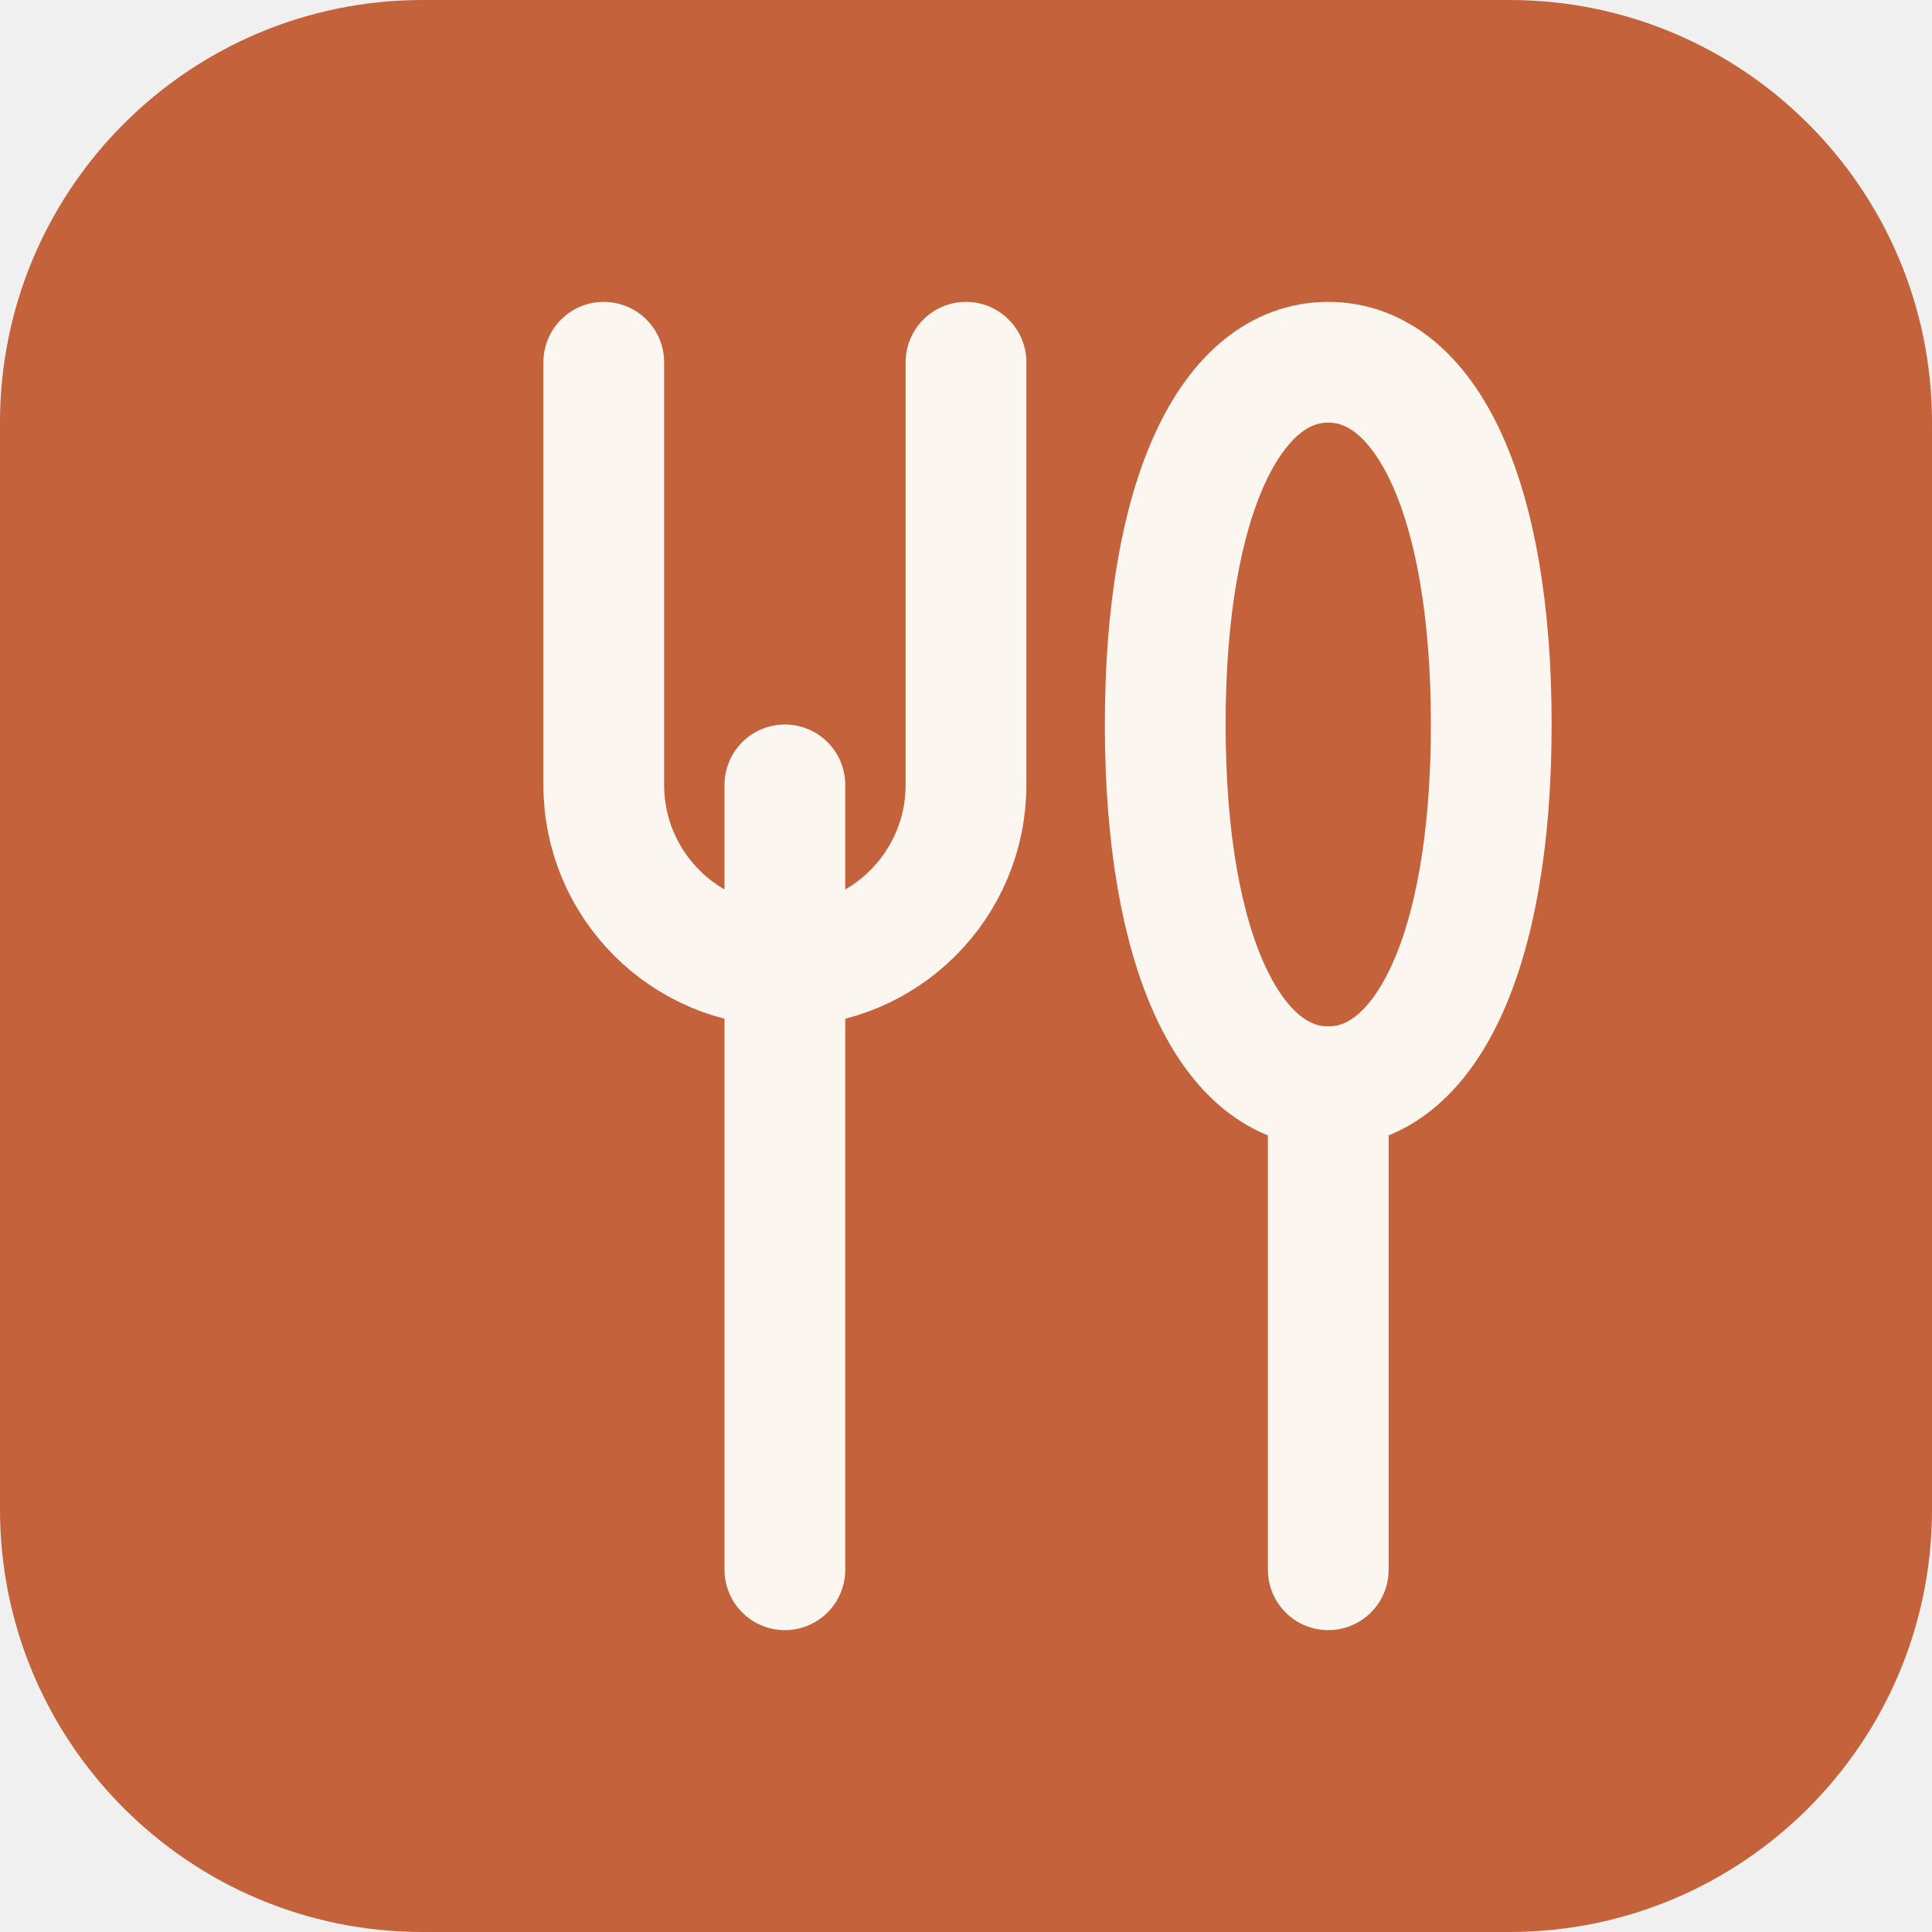
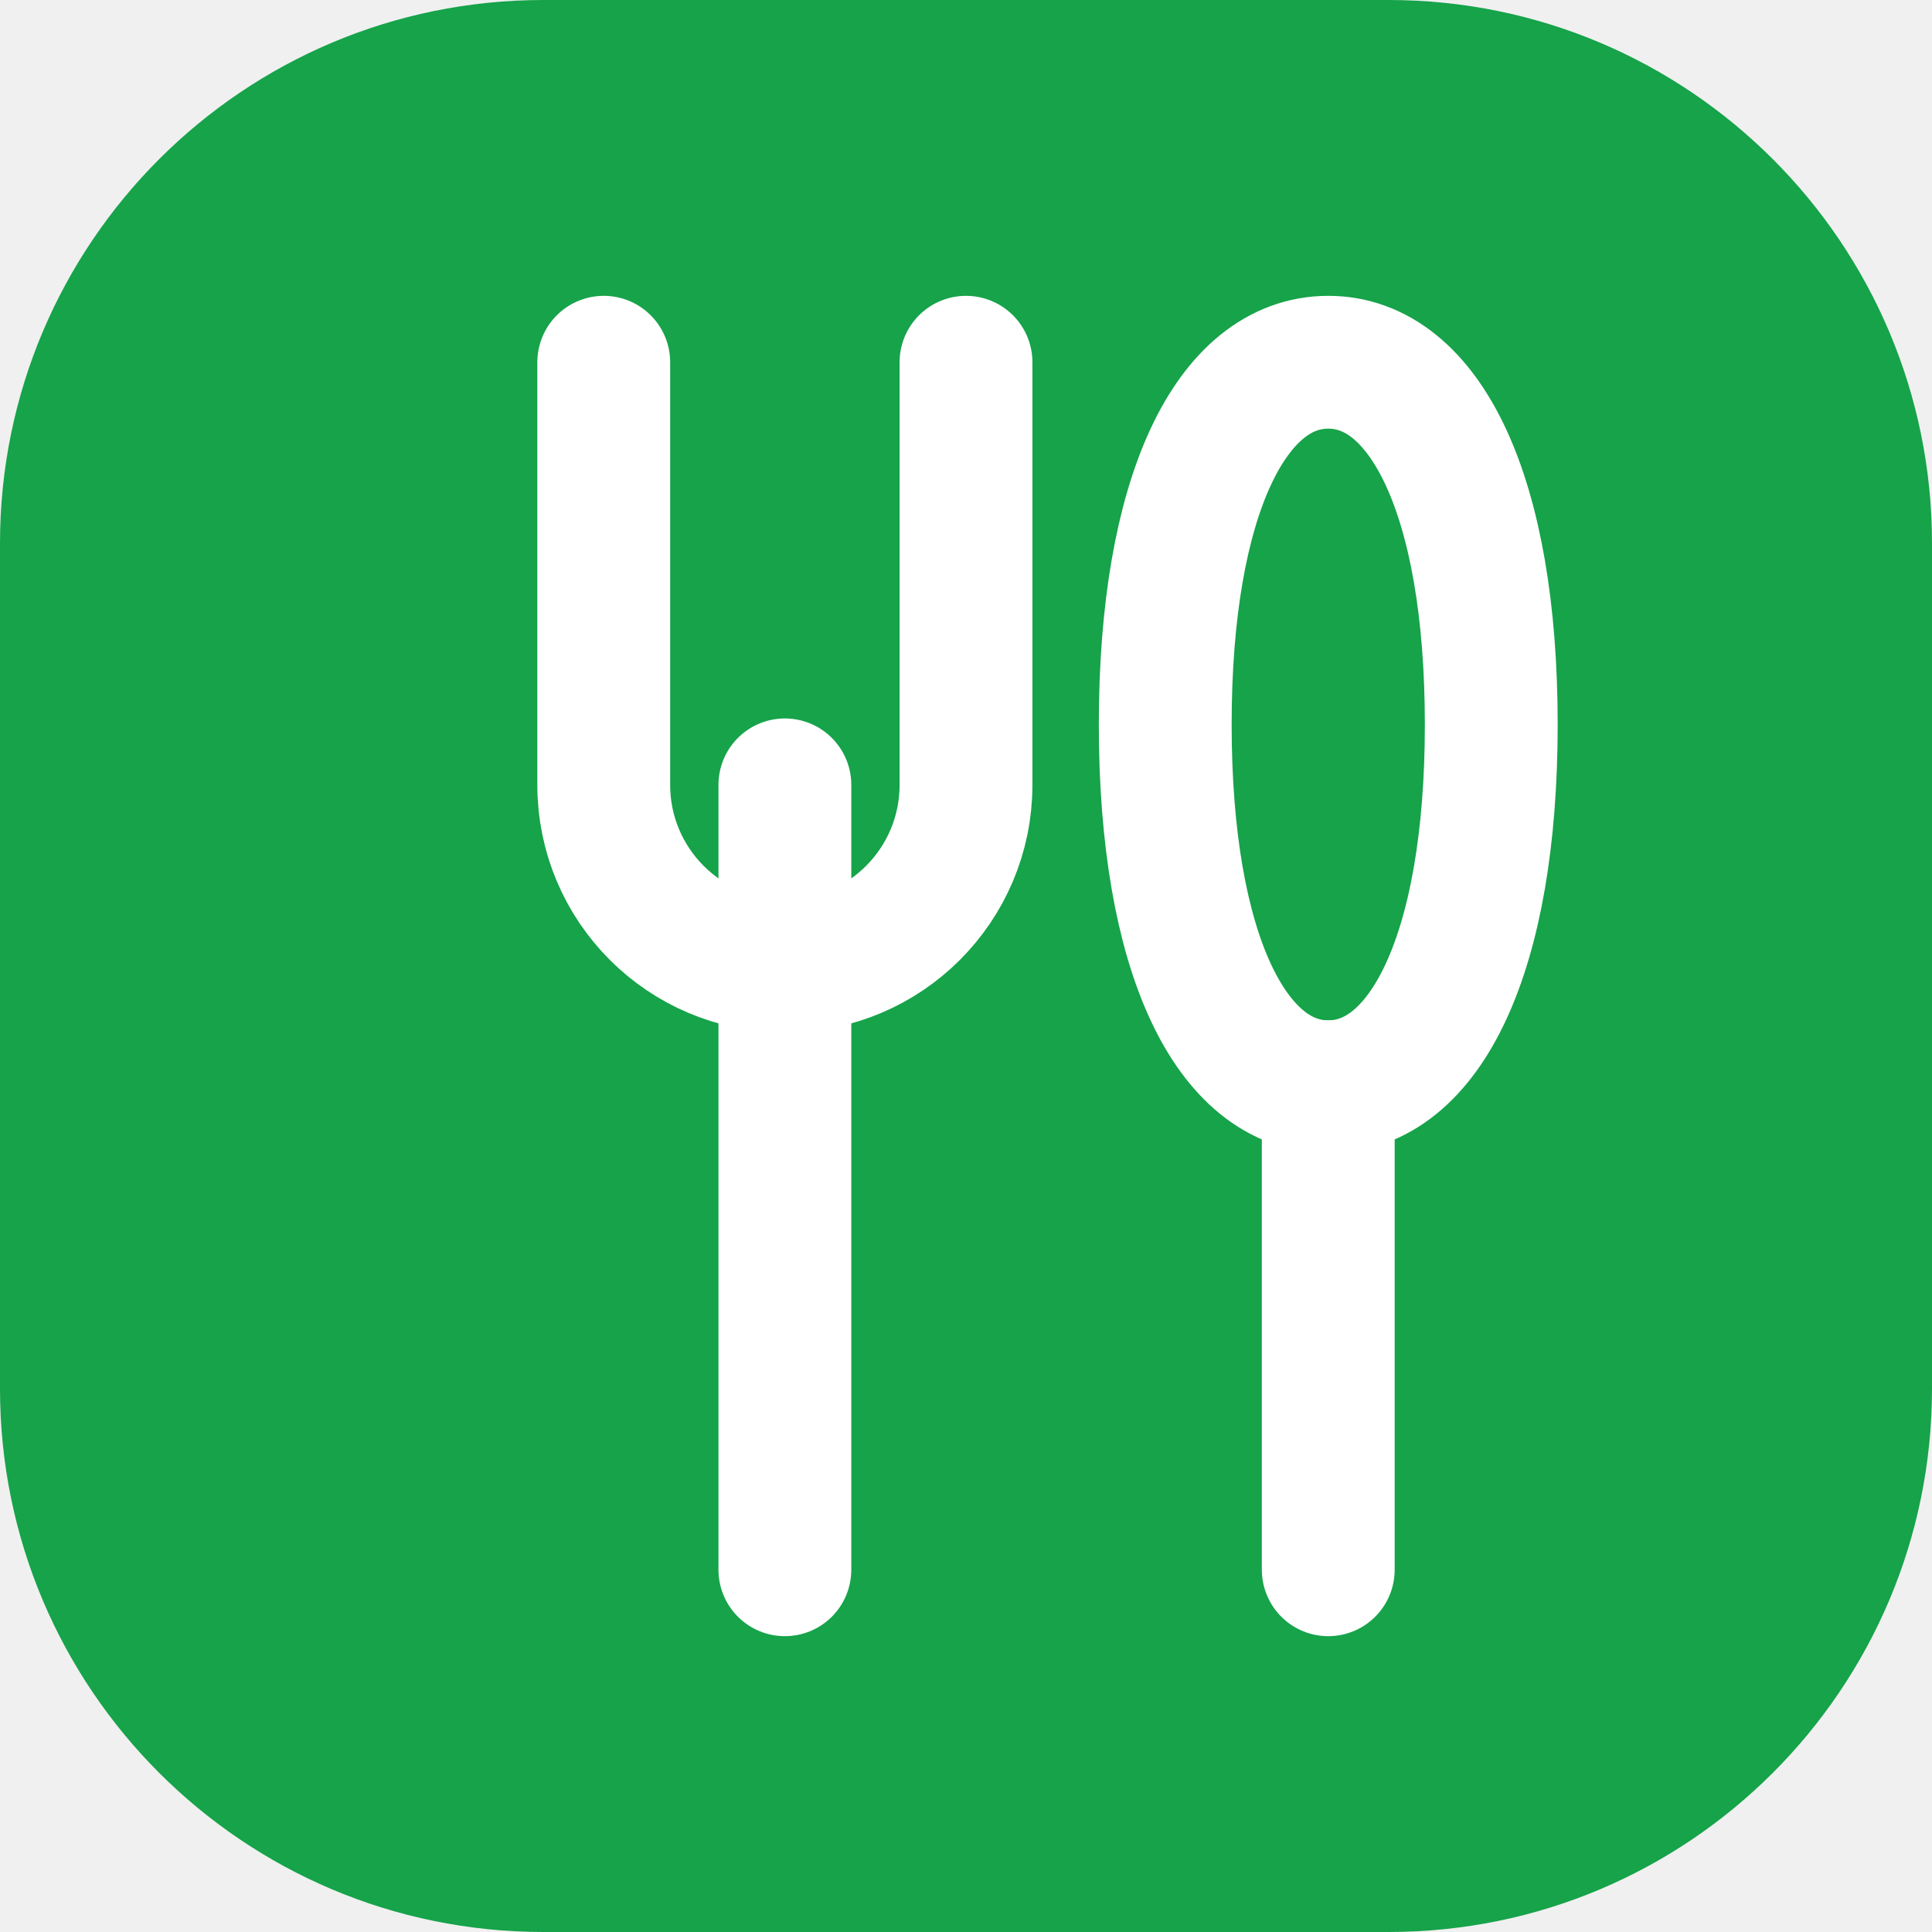
<svg xmlns="http://www.w3.org/2000/svg" viewBox="0 0 32 32">
-   <rect width="32" height="32" rx="7" fill="#c4623c" />
-   <g fill="none" stroke="#fbf7f0" stroke-width="2" stroke-linecap="round" stroke-linejoin="round">
+   <rect width="32" height="32" rx="9" fill="#16a34a" />
+   <g fill="none" stroke="#ffffff" stroke-width="2.2" stroke-linecap="round" stroke-linejoin="round">
    <path d="M10 6v7a3 3 0 0 0 6 0V6" />
    <path d="M13 13v13" />
    <path d="M22 6c-1.6 0-2.7 2.2-2.7 6S20.4 18 22 18s2.7-2.2 2.7-6S23.6 6 22 6Z" />
    <path d="M22 18v8" />
  </g>
</svg>
